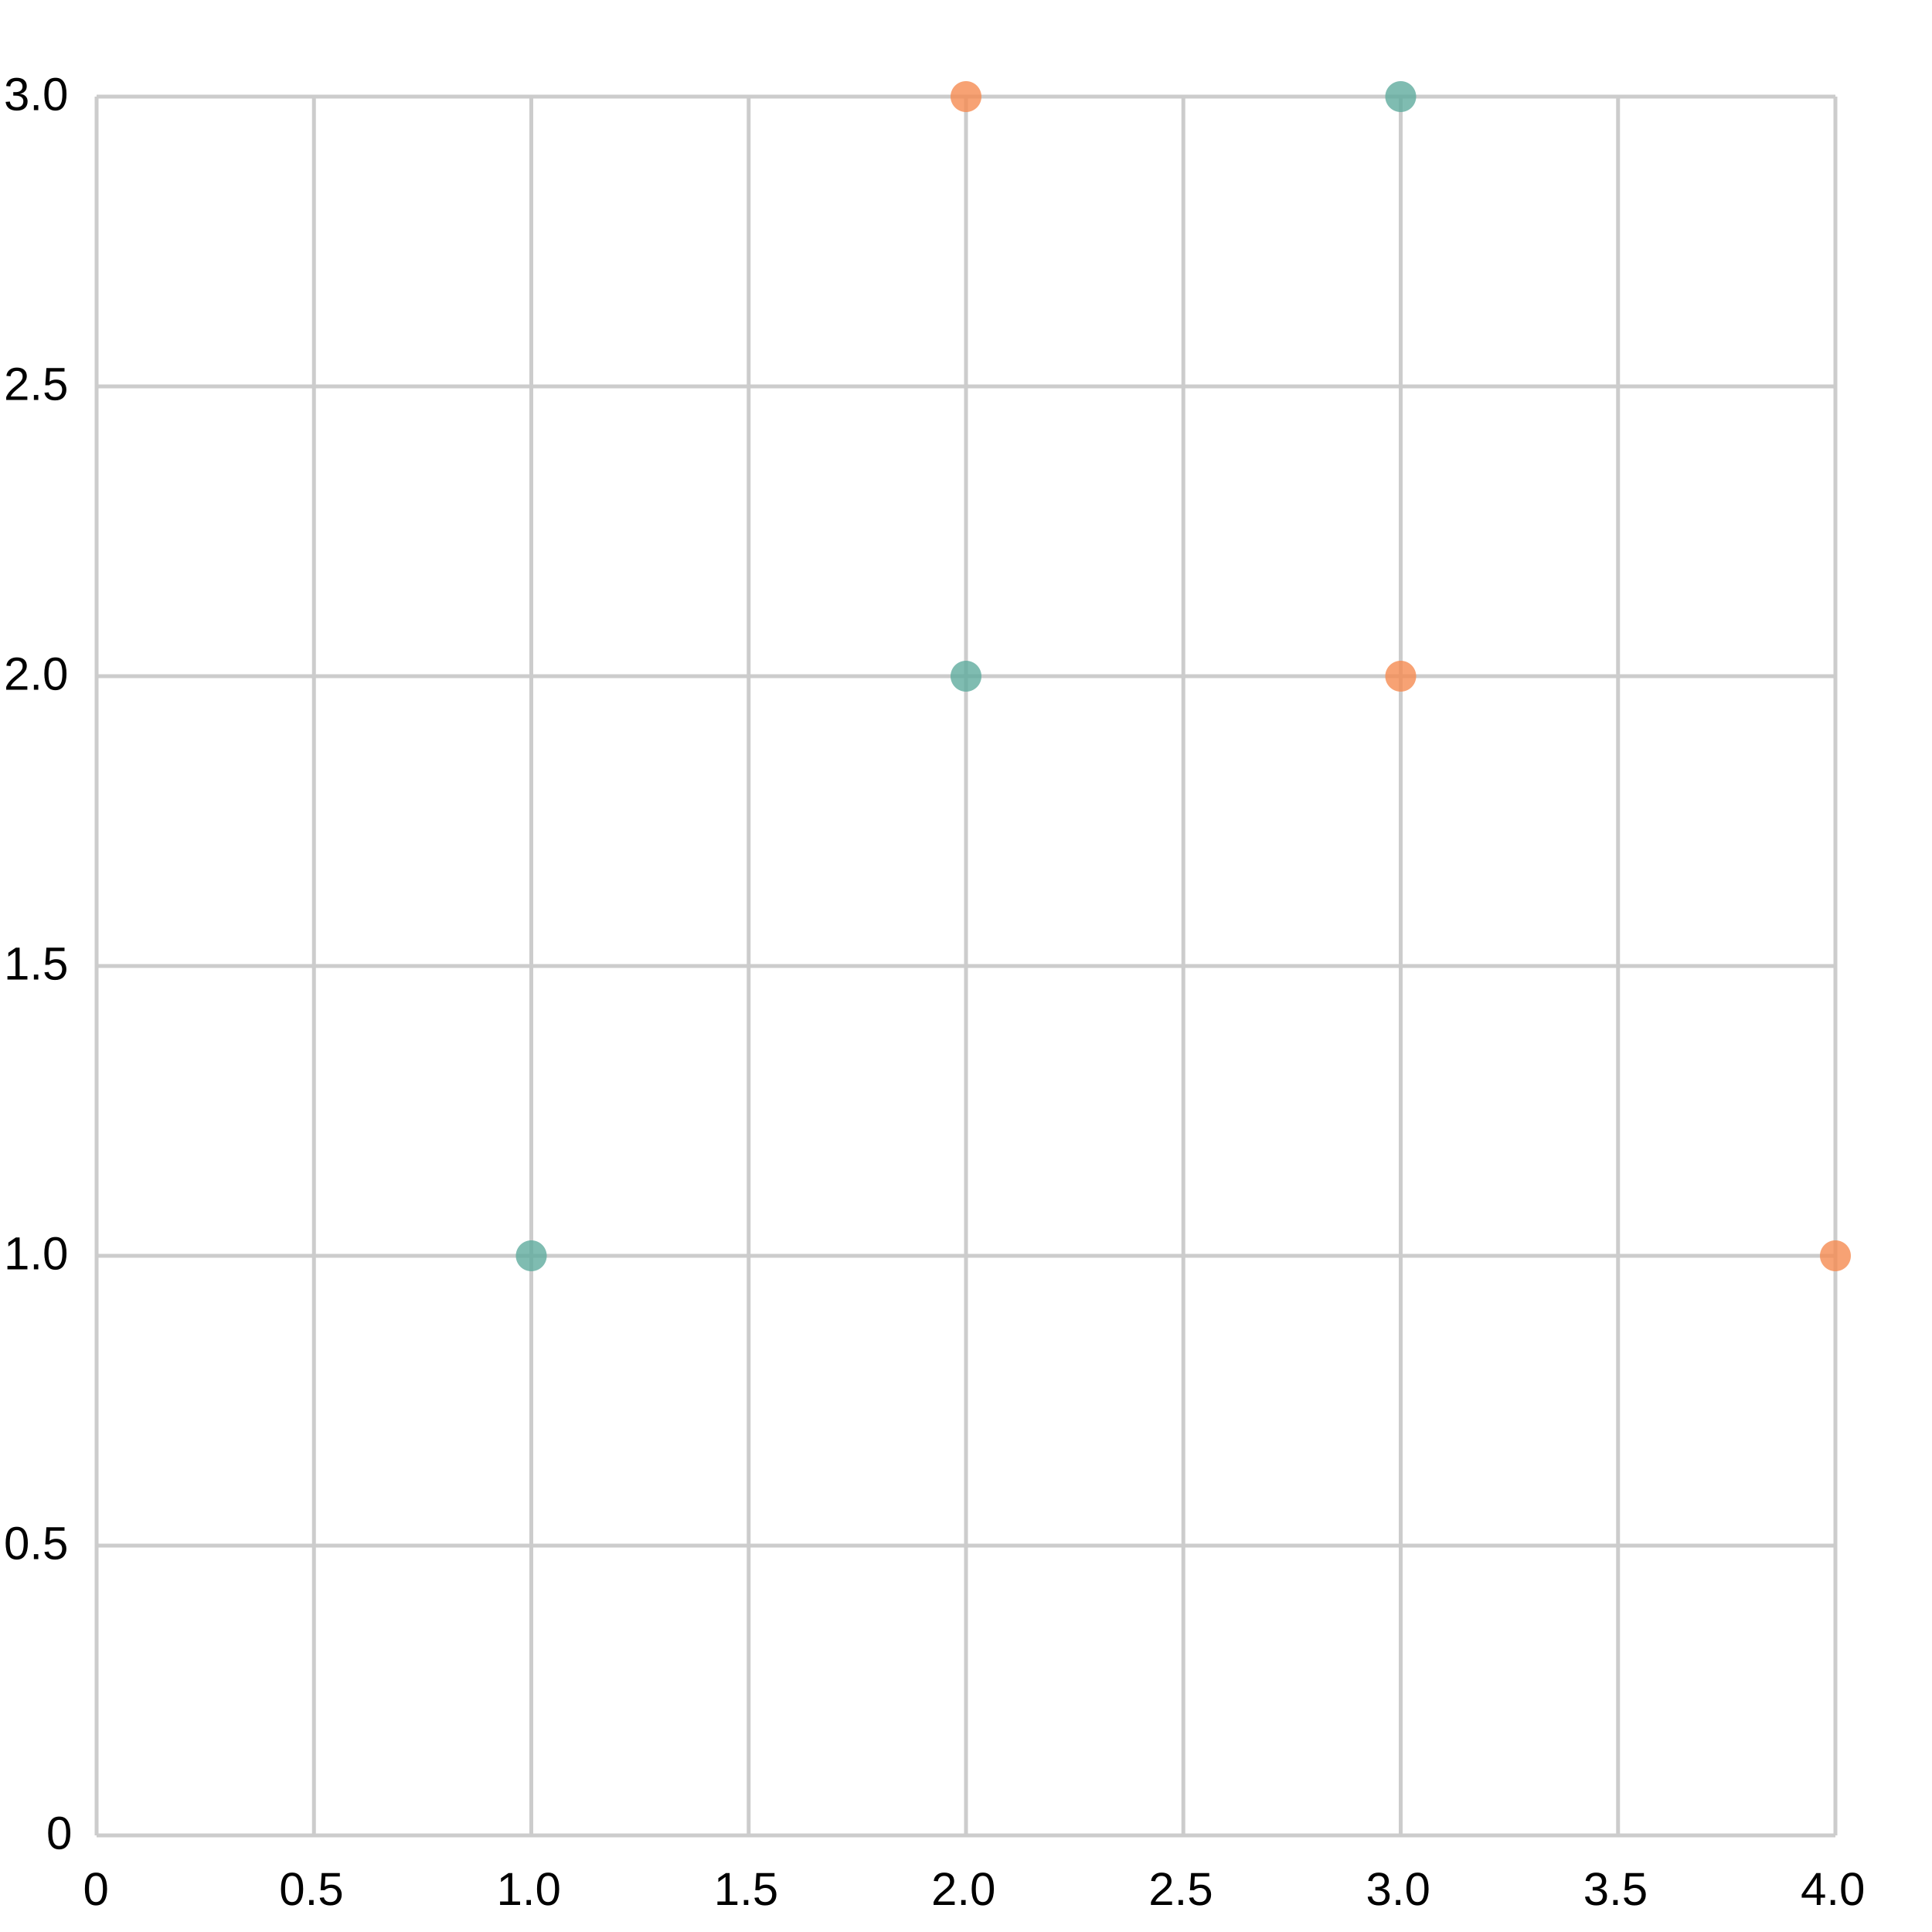
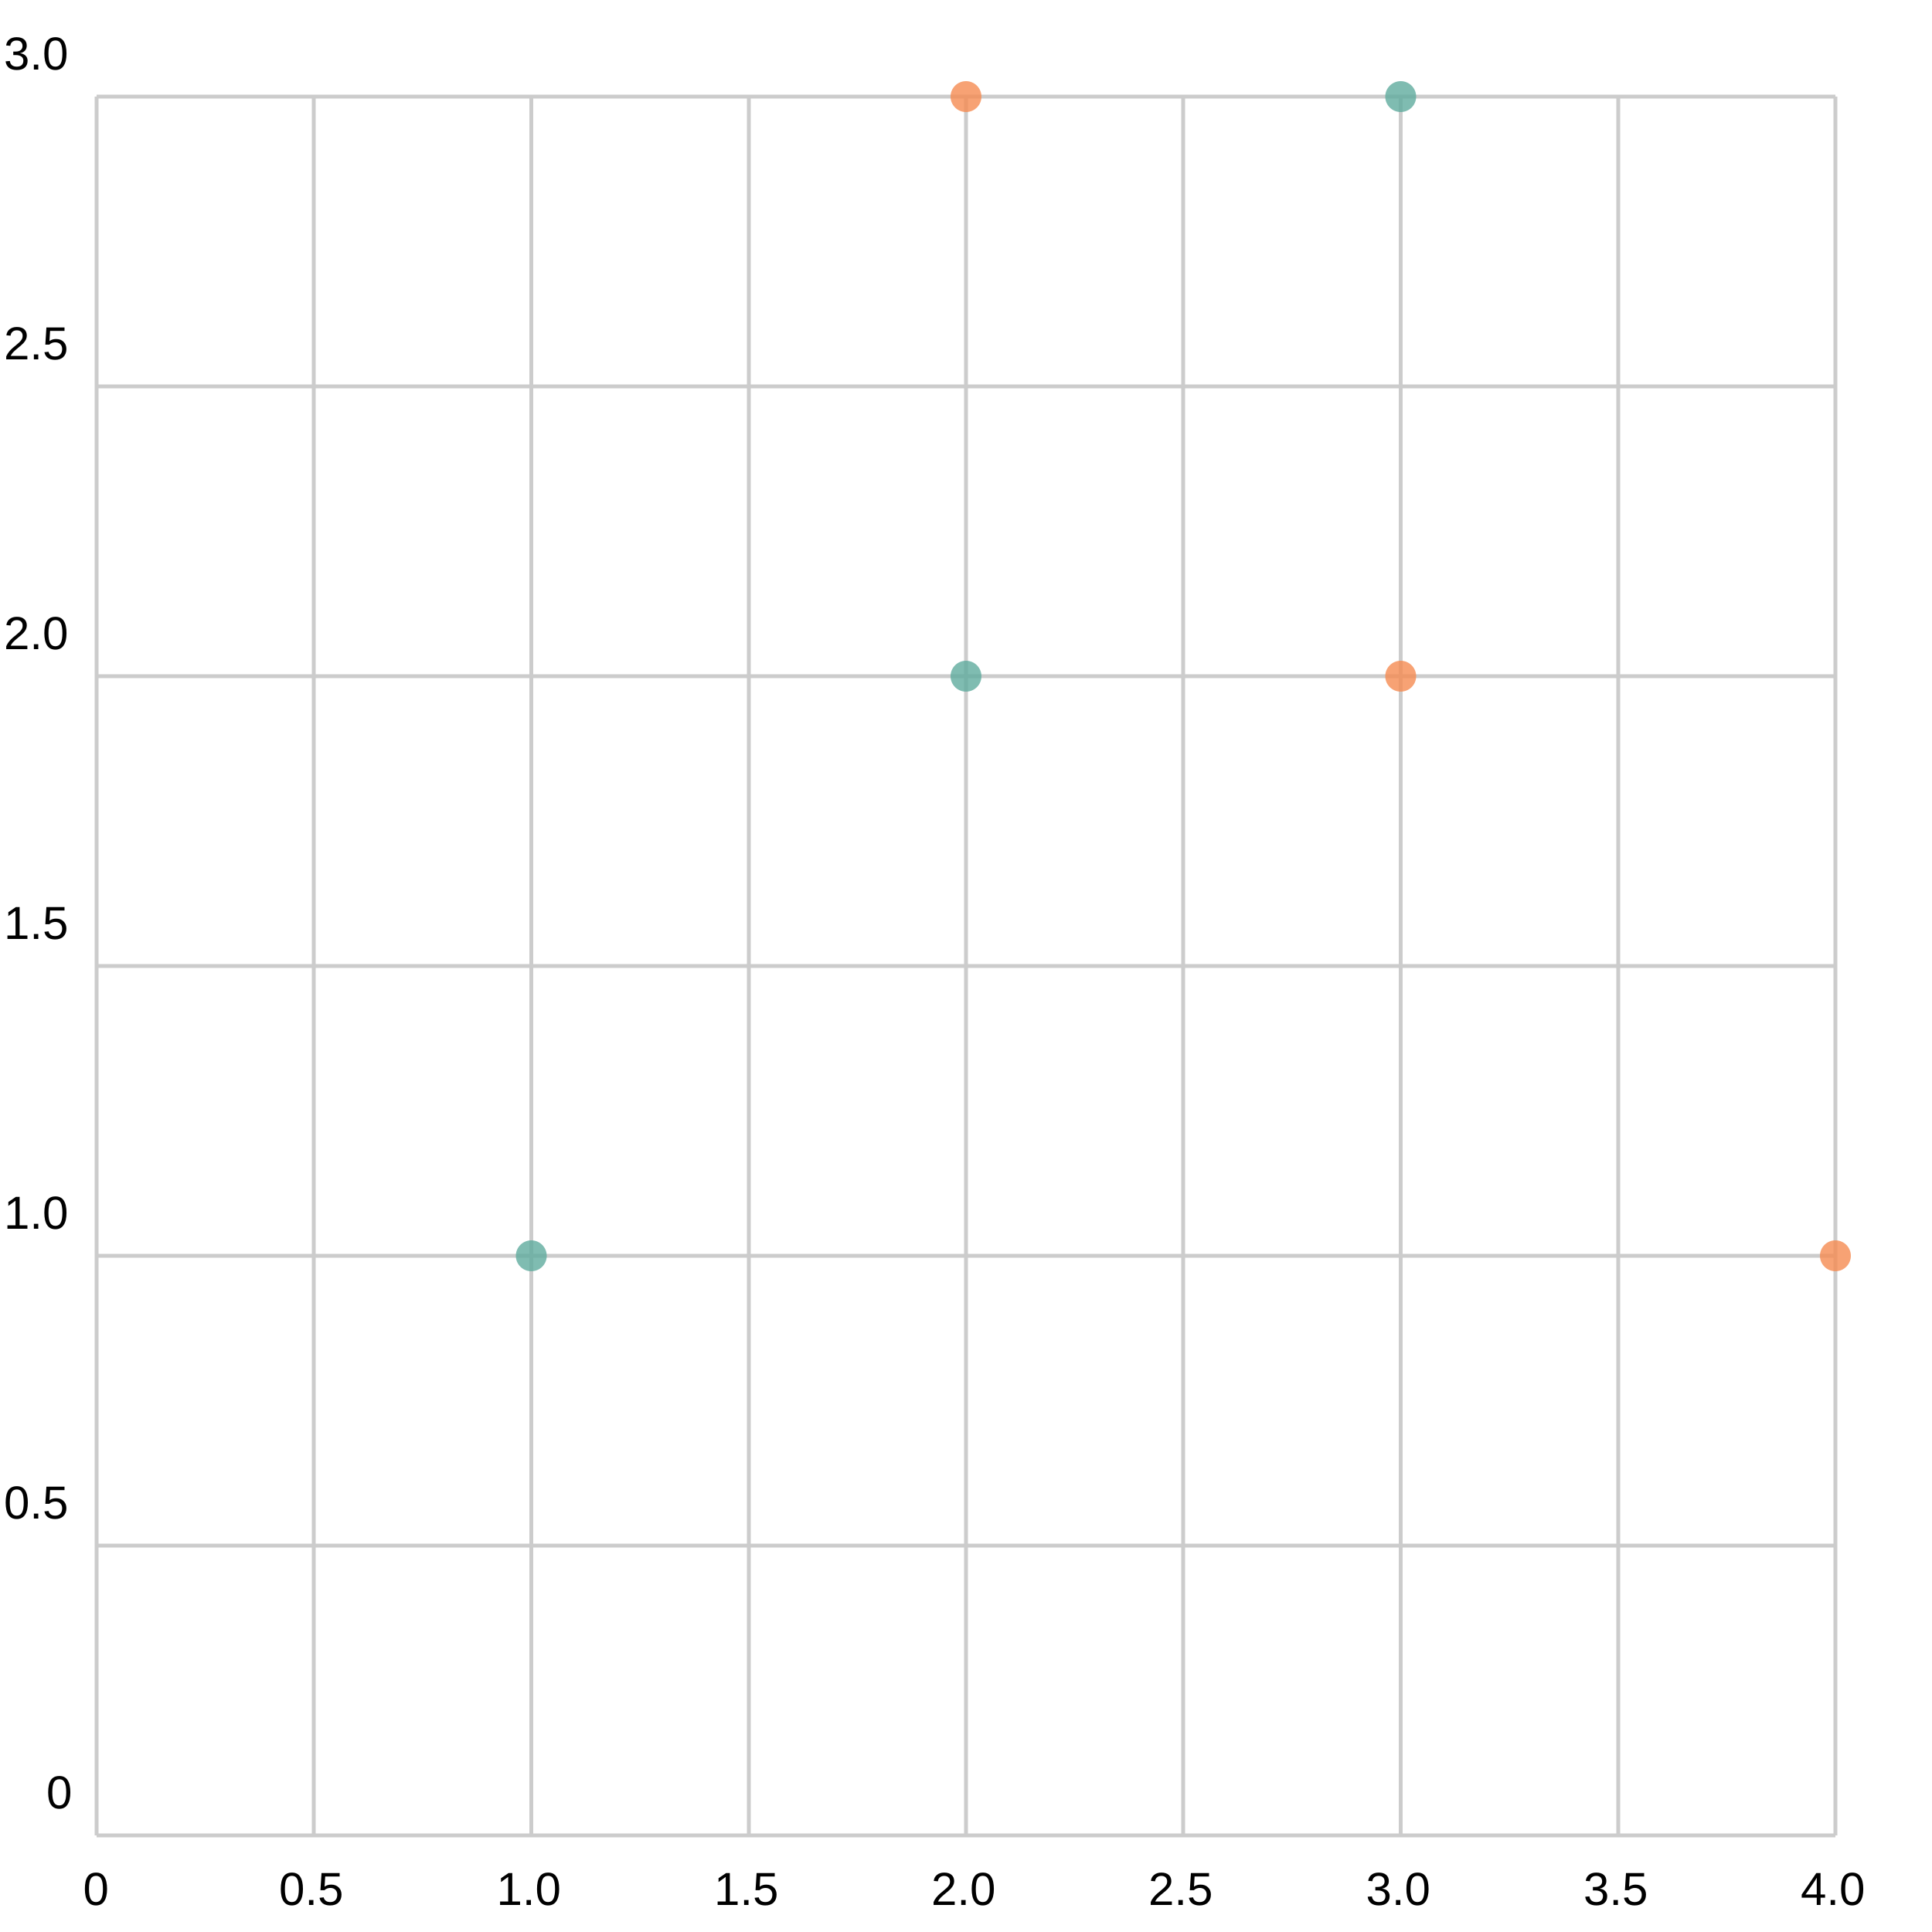
<svg xmlns="http://www.w3.org/2000/svg" width="500" height="500" viewBox="0 0 500 500">
  <path fill="white" d="M0 0 h500 v500 h-500 v-500Z" />
  <g>
    <path stroke="#CCCCCC" stroke-dasharray="None" d="M0 450.0 h450.0 M0 375.0 h450.0 M0 300.0 h450.0 M0 225.0 h450.0 M0 150.0 h450.0 M0 75.0 h450.0 M0 0.0 h450.0" transform="translate(25.0, 25.0)" />
    <g font-size="12" font-family="Arial" transform="translate(19.0, 25.0)">
-       <text x="0" y="450.0" transform="translate(-7, 3.5)">0</text>
-       <text x="0" y="375.0" transform="translate(-18, 3.5)">0.5</text>
-       <text x="0" y="300.0" transform="translate(-18, 3.5)">1.0</text>
-       <text x="0" y="225.0" transform="translate(-18, 3.5)">1.5</text>
-       <text x="0" y="150.0" transform="translate(-18, 3.5)">2.0</text>
-       <text x="0" y="75.0" transform="translate(-18, 3.5)">2.5</text>
-       <text x="0" y="0.0" transform="translate(-18, 3.5)">3.0</text>
+       <text x="0" y="450.0" transform="translate(-7, -7.0)">0</text>
+       <text x="0" y="375.0" transform="translate(-18, -7.0)">0.5</text>
+       <text x="0" y="300.0" transform="translate(-18, -7.0)">1.0</text>
+       <text x="0" y="225.0" transform="translate(-18, -7.0)">1.5</text>
+       <text x="0" y="150.0" transform="translate(-18, -7.0)">2.0</text>
+       <text x="0" y="75.0" transform="translate(-18, -7.0)">2.5</text>
+       <text x="0" y="0.0" transform="translate(-18, -7.0)">3.0</text>
    </g>
  </g>
  <g>
-     <path stroke="#CCCCCC" stroke-dasharray="None" d="M0.0 0 v450.0 M56.25 0 v450.0 M112.5 0 v450.0 M168.75 0 v450.0 M225.0 0 v450.0 M281.25 0 v450.0 M337.5 0 v450.0 M393.75 0 v450.0 M450.0 0 v450.0" transform="translate(25.0, 25.0)" />
+     <path stroke="#CCCCCC" stroke-dasharray="None" d="M0.0 0 v450.0 M56.2 0 v450.0 M112.5 0 v450.0 M168.8 0 v450.0 M225.0 0 v450.0 M281.2 0 v450.0 M337.5 0 v450.0 M393.8 0 v450.0 M450.0 0 v450.0" transform="translate(25.0, 25.0)" />
    <g font-size="12" font-family="Arial" transform="translate(25.0, 43.0)">
      <text x="0.0" y="450.0" transform="translate(-3.5, 0)">0</text>
-       <text x="56.25" y="450.0" transform="translate(-9.0, 0)">0.5</text>
+       <text x="56.2" y="450.0" transform="translate(-9.0, 0)">0.5</text>
      <text x="112.5" y="450.0" transform="translate(-9.0, 0)">1.0</text>
-       <text x="168.75" y="450.0" transform="translate(-9.0, 0)">1.5</text>
+       <text x="168.8" y="450.0" transform="translate(-9.0, 0)">1.5</text>
      <text x="225.0" y="450.0" transform="translate(-9.0, 0)">2.0</text>
-       <text x="281.25" y="450.0" transform="translate(-9.0, 0)">2.5</text>
+       <text x="281.2" y="450.0" transform="translate(-9.0, 0)">2.5</text>
      <text x="337.5" y="450.0" transform="translate(-9.0, 0)">3.0</text>
-       <text x="393.75" y="450.0" transform="translate(-9.0, 0)">3.5</text>
+       <text x="393.8" y="450.0" transform="translate(-9.0, 0)">3.5</text>
      <text x="450.0" y="450.0" transform="translate(-9.0, 0)">4.0</text>
    </g>
  </g>
  <g opacity="0.8" transform="translate(-25.0, -25.0) rotate(180, 250.0, 250.0) scale(-1, 1) translate(-450.0, 0)">
    <g fill="#5fab9e">
      <circle cx="112.5" cy="150.0" r="4" />
      <circle cx="225.0" cy="300.0" r="4" />
      <circle cx="337.5" cy="450.0" r="4" />
    </g>
    <g fill="#f58b51">
      <circle cx="225.0" cy="450.0" r="4" />
      <circle cx="337.5" cy="300.0" r="4" />
      <circle cx="450.0" cy="150.0" r="4" />
    </g>
  </g>
</svg>
